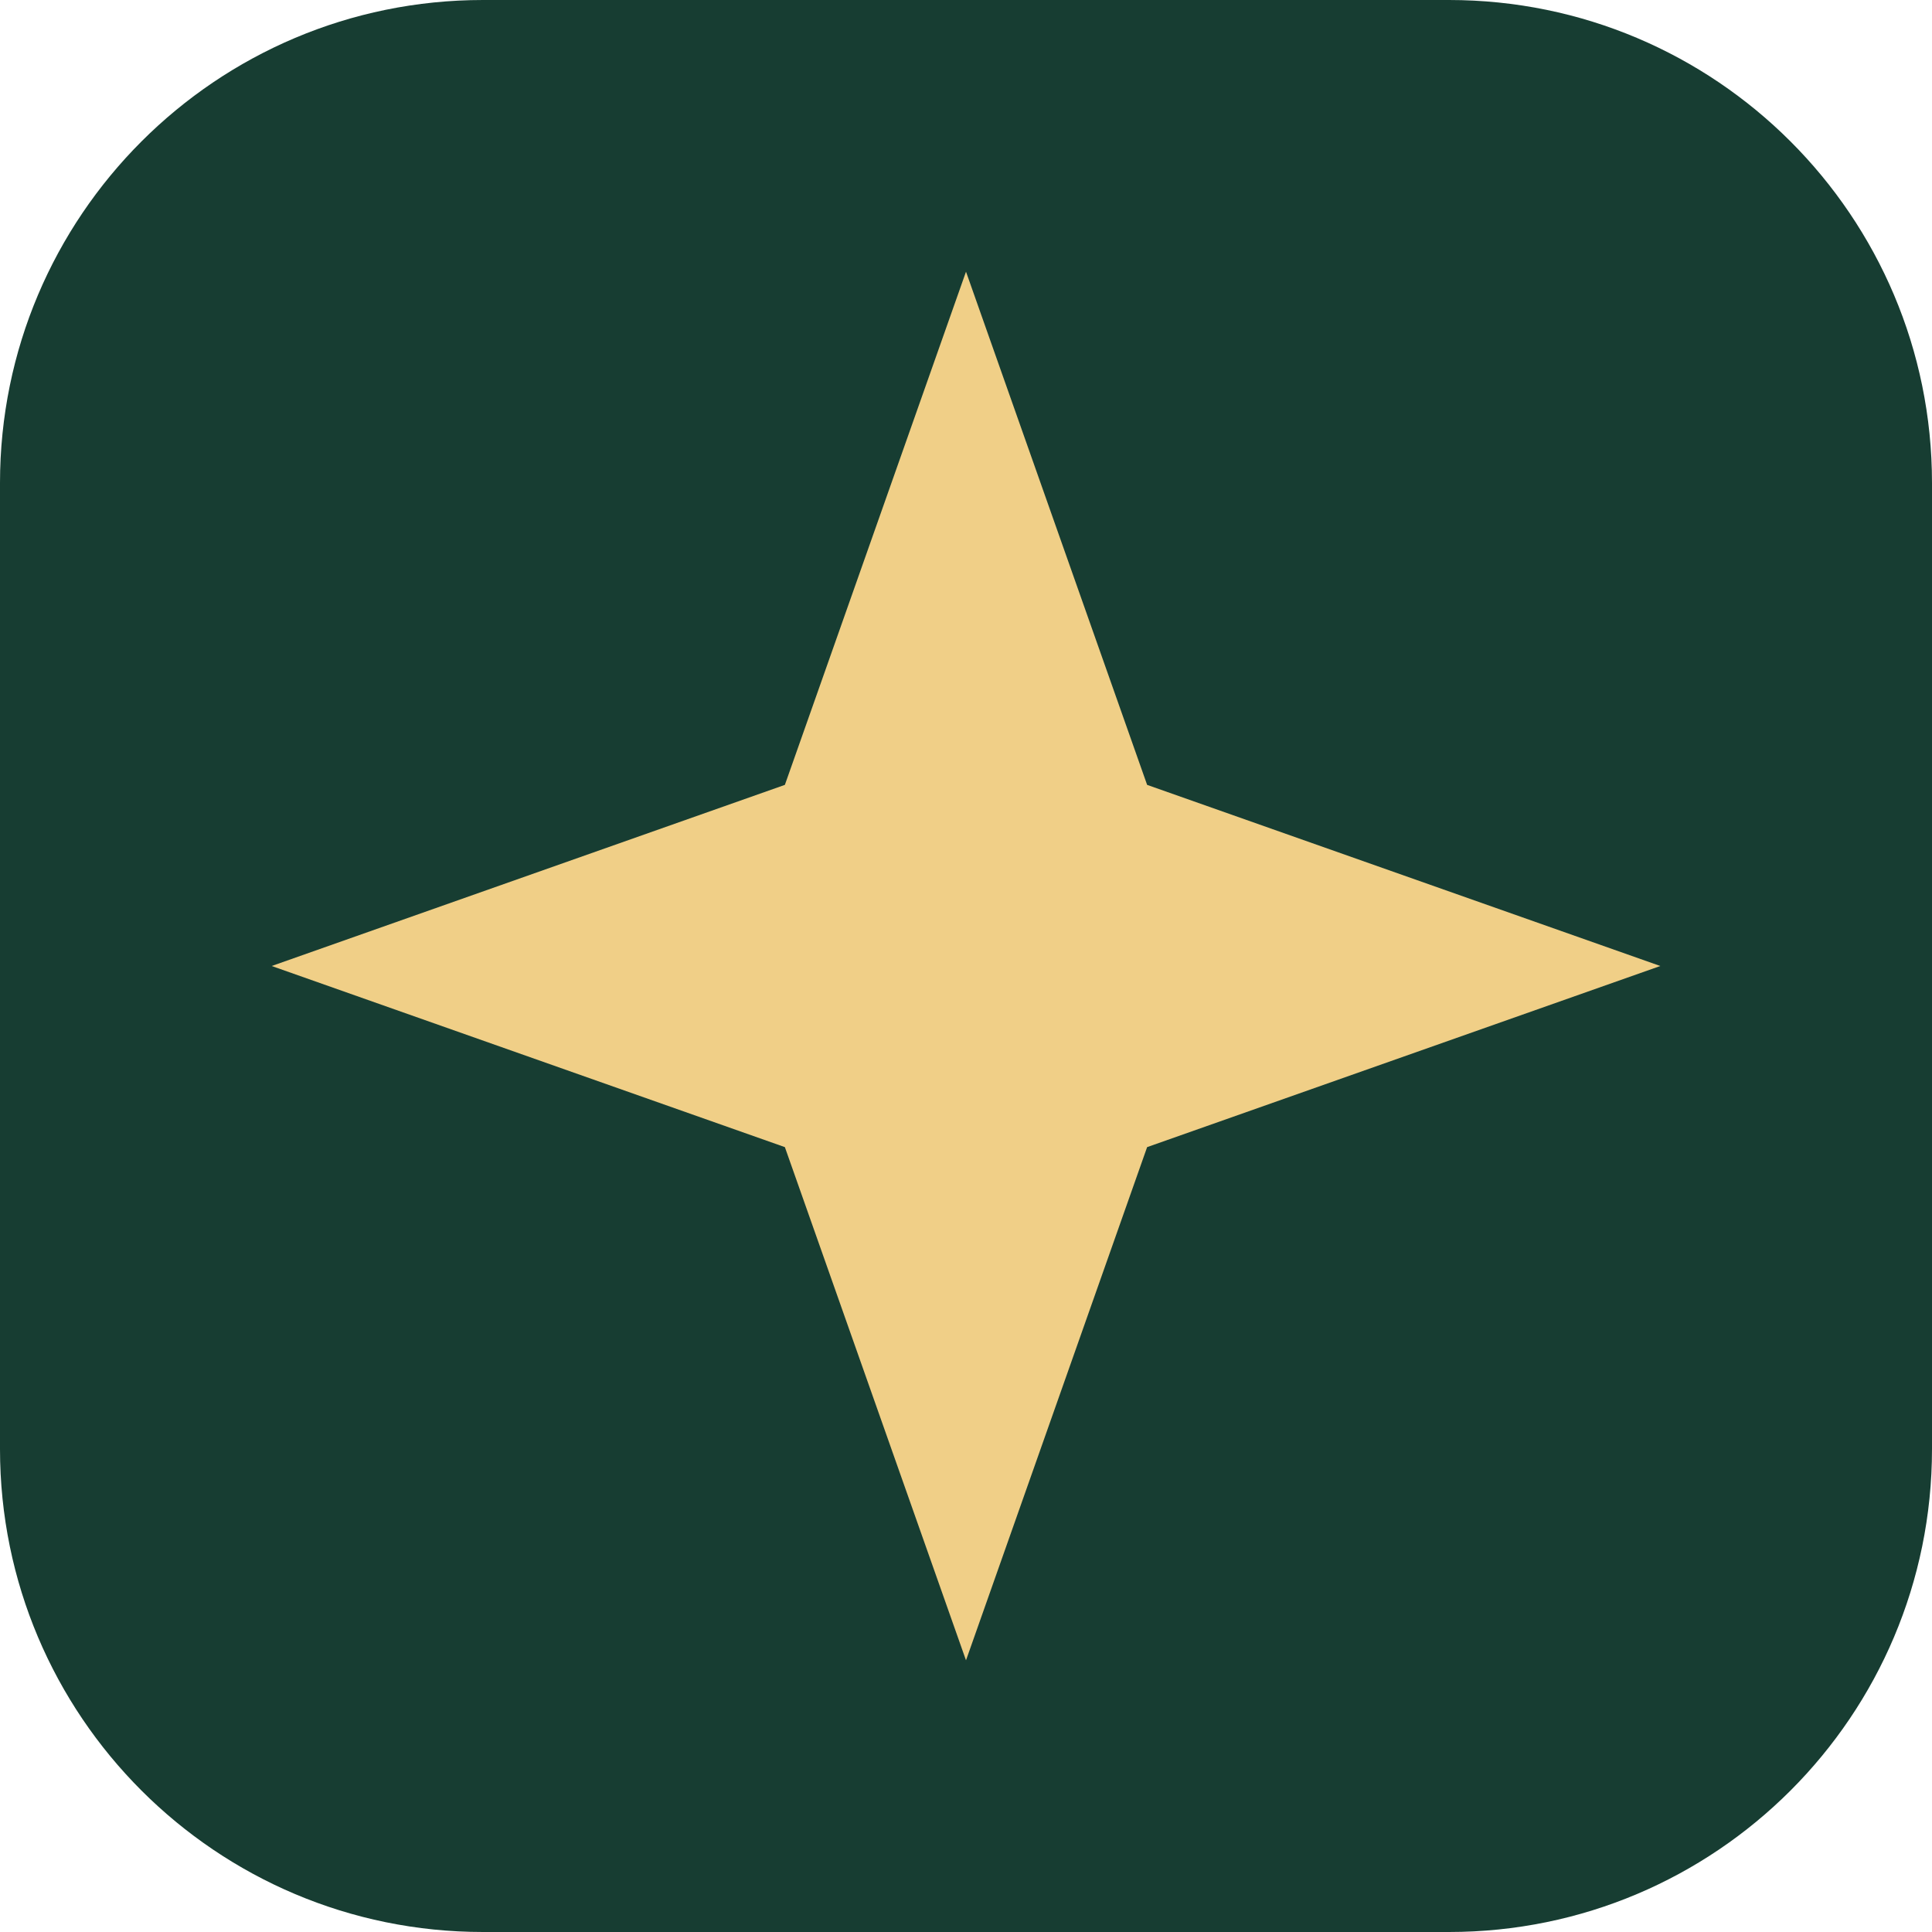
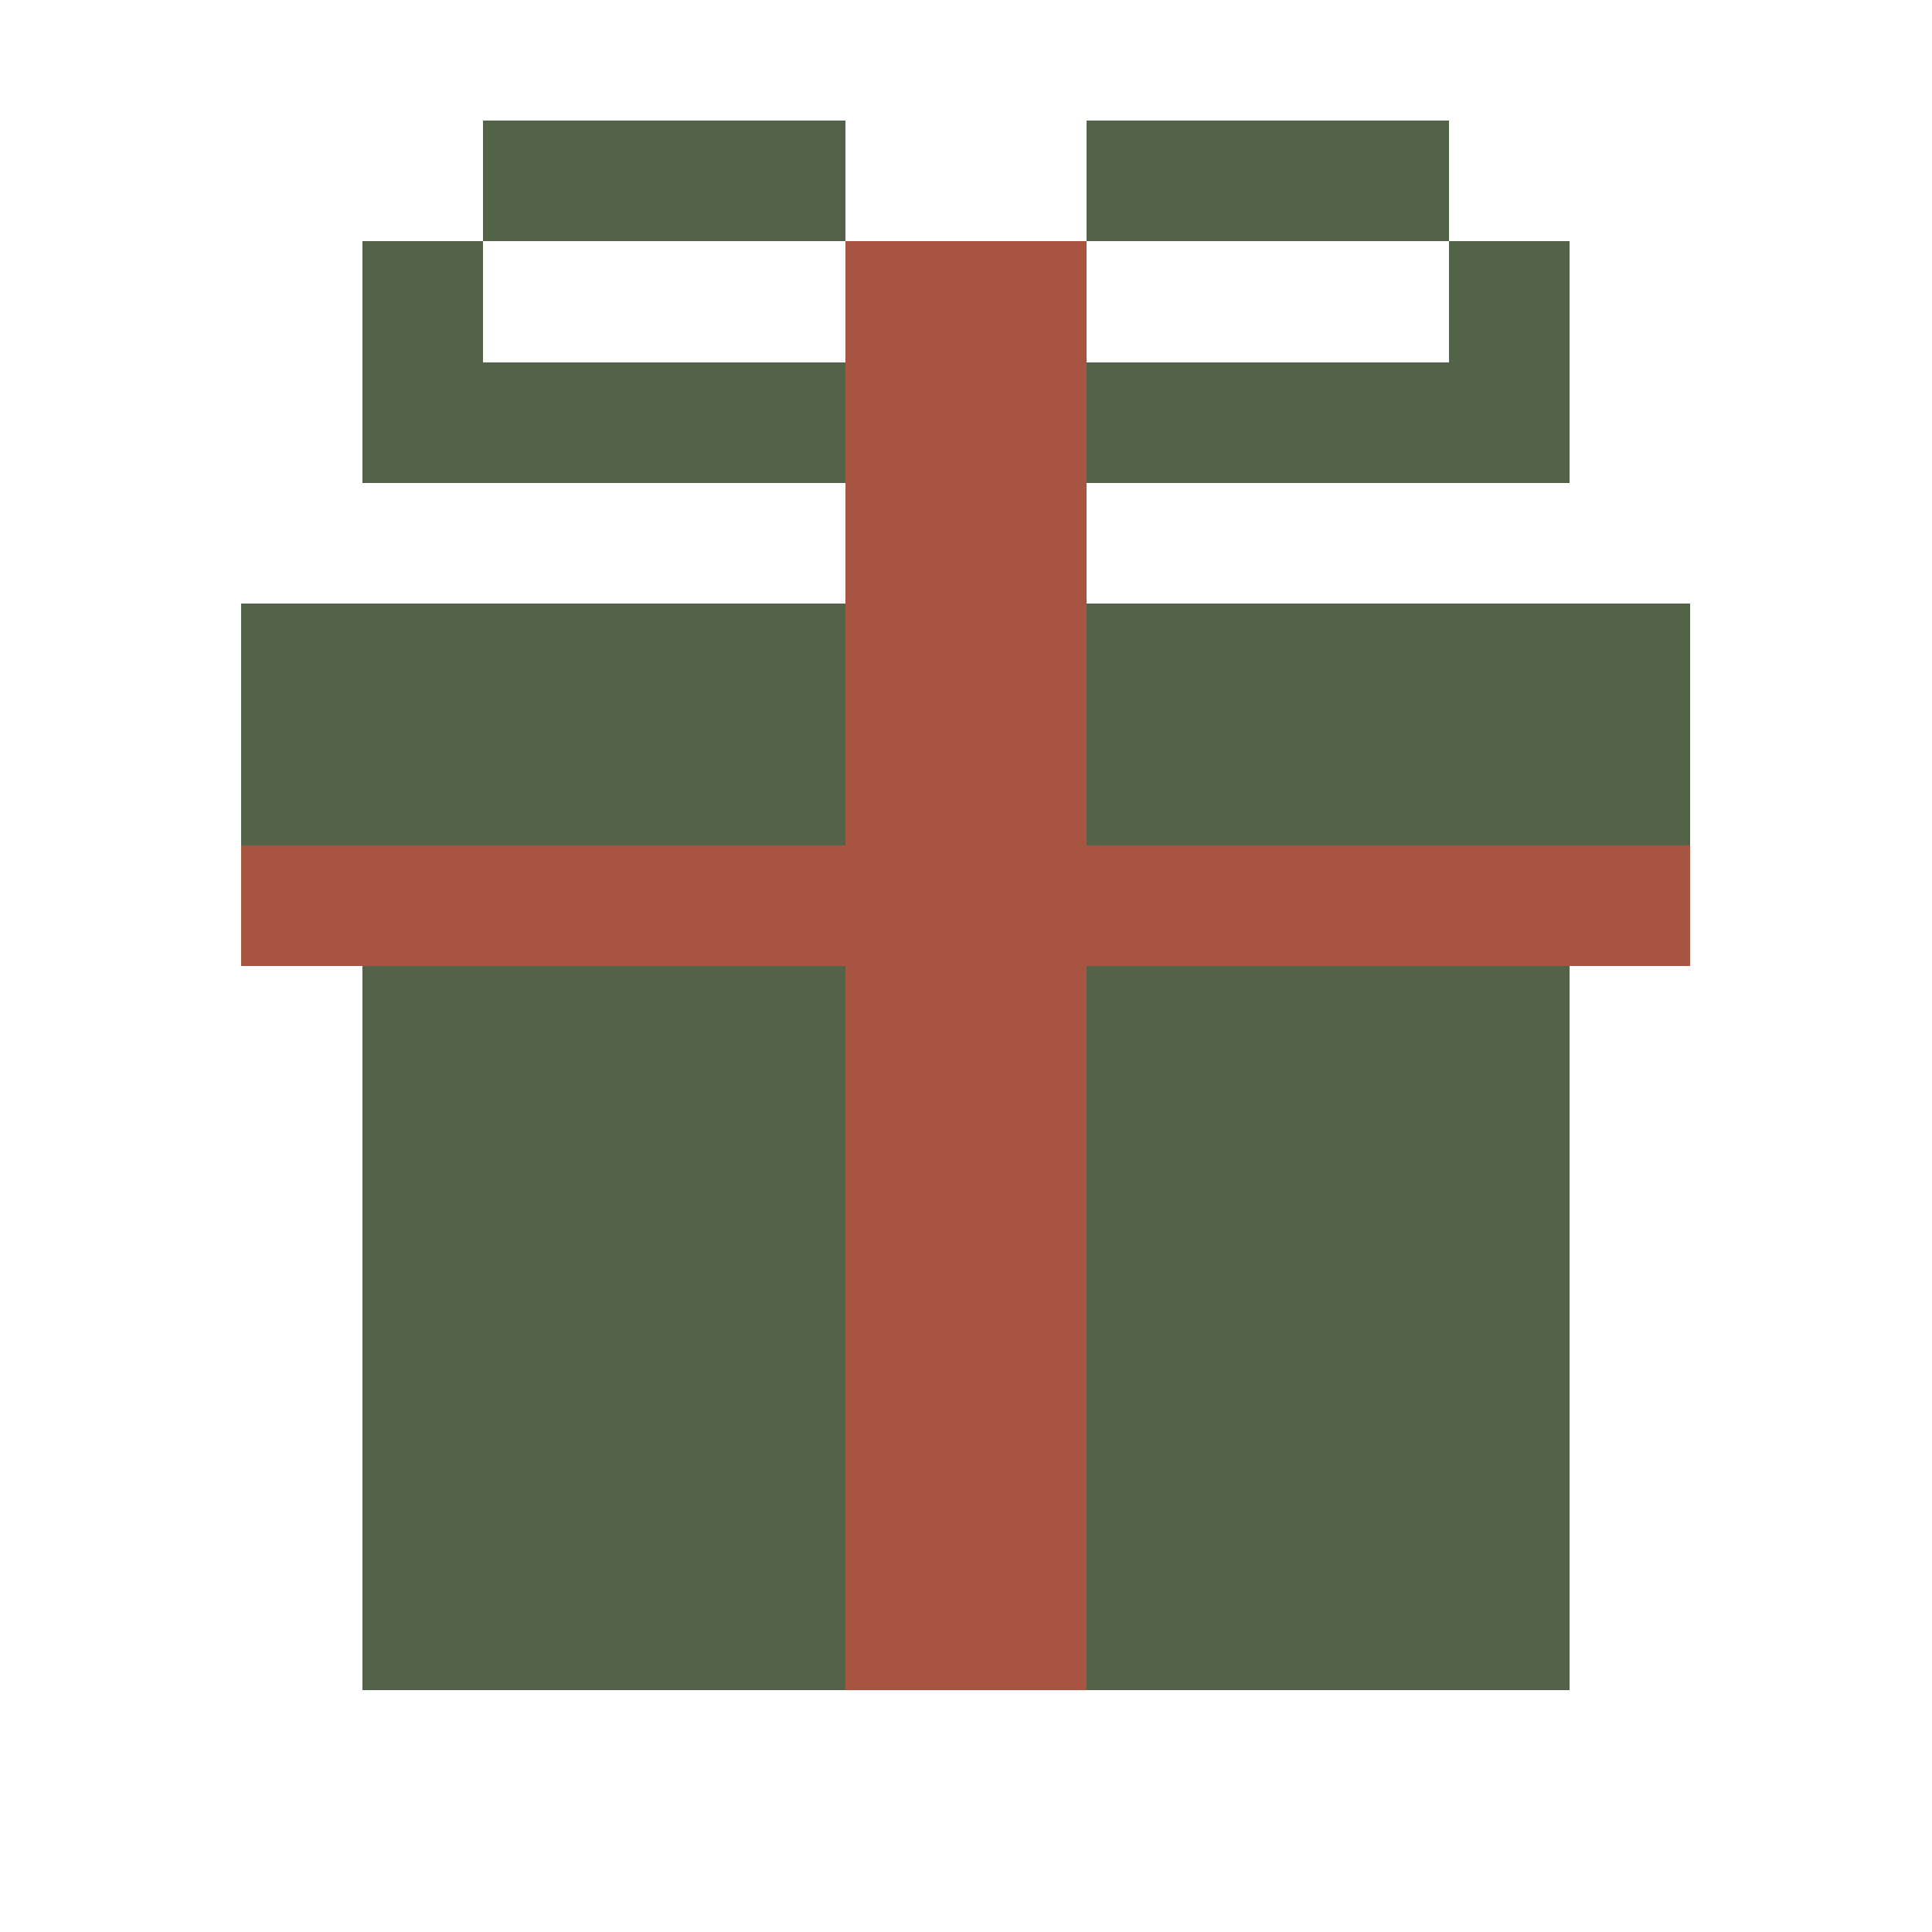
- <svg xmlns="http://www.w3.org/2000/svg" viewBox="0 0 64 64">
-   <rect width="64" height="64" rx="16" fill="#173d32" />
-   <path d="M32 9L38 26L55 32L38 38L32 55L26 38L9 32L26 26Z" fill="#f0cf87" />
+ <svg xmlns="http://www.w3.org/2000/svg" viewBox="0 0 16 16" shape-rendering="crispEdges">
+   <path fill="#536348" d="M2 5h12v3H2zM3 8h10v6H3zM4 1h3v1H4zM3 2h1v2H3zM4 3h3v1H4zM9 1h3v1H9zM12 2h1v2h-1zM9 3h3v1H9z" />
+   <path fill="#a85443" d="M7 2h2v12H7zM2 7h12v1H2z" />
</svg>
